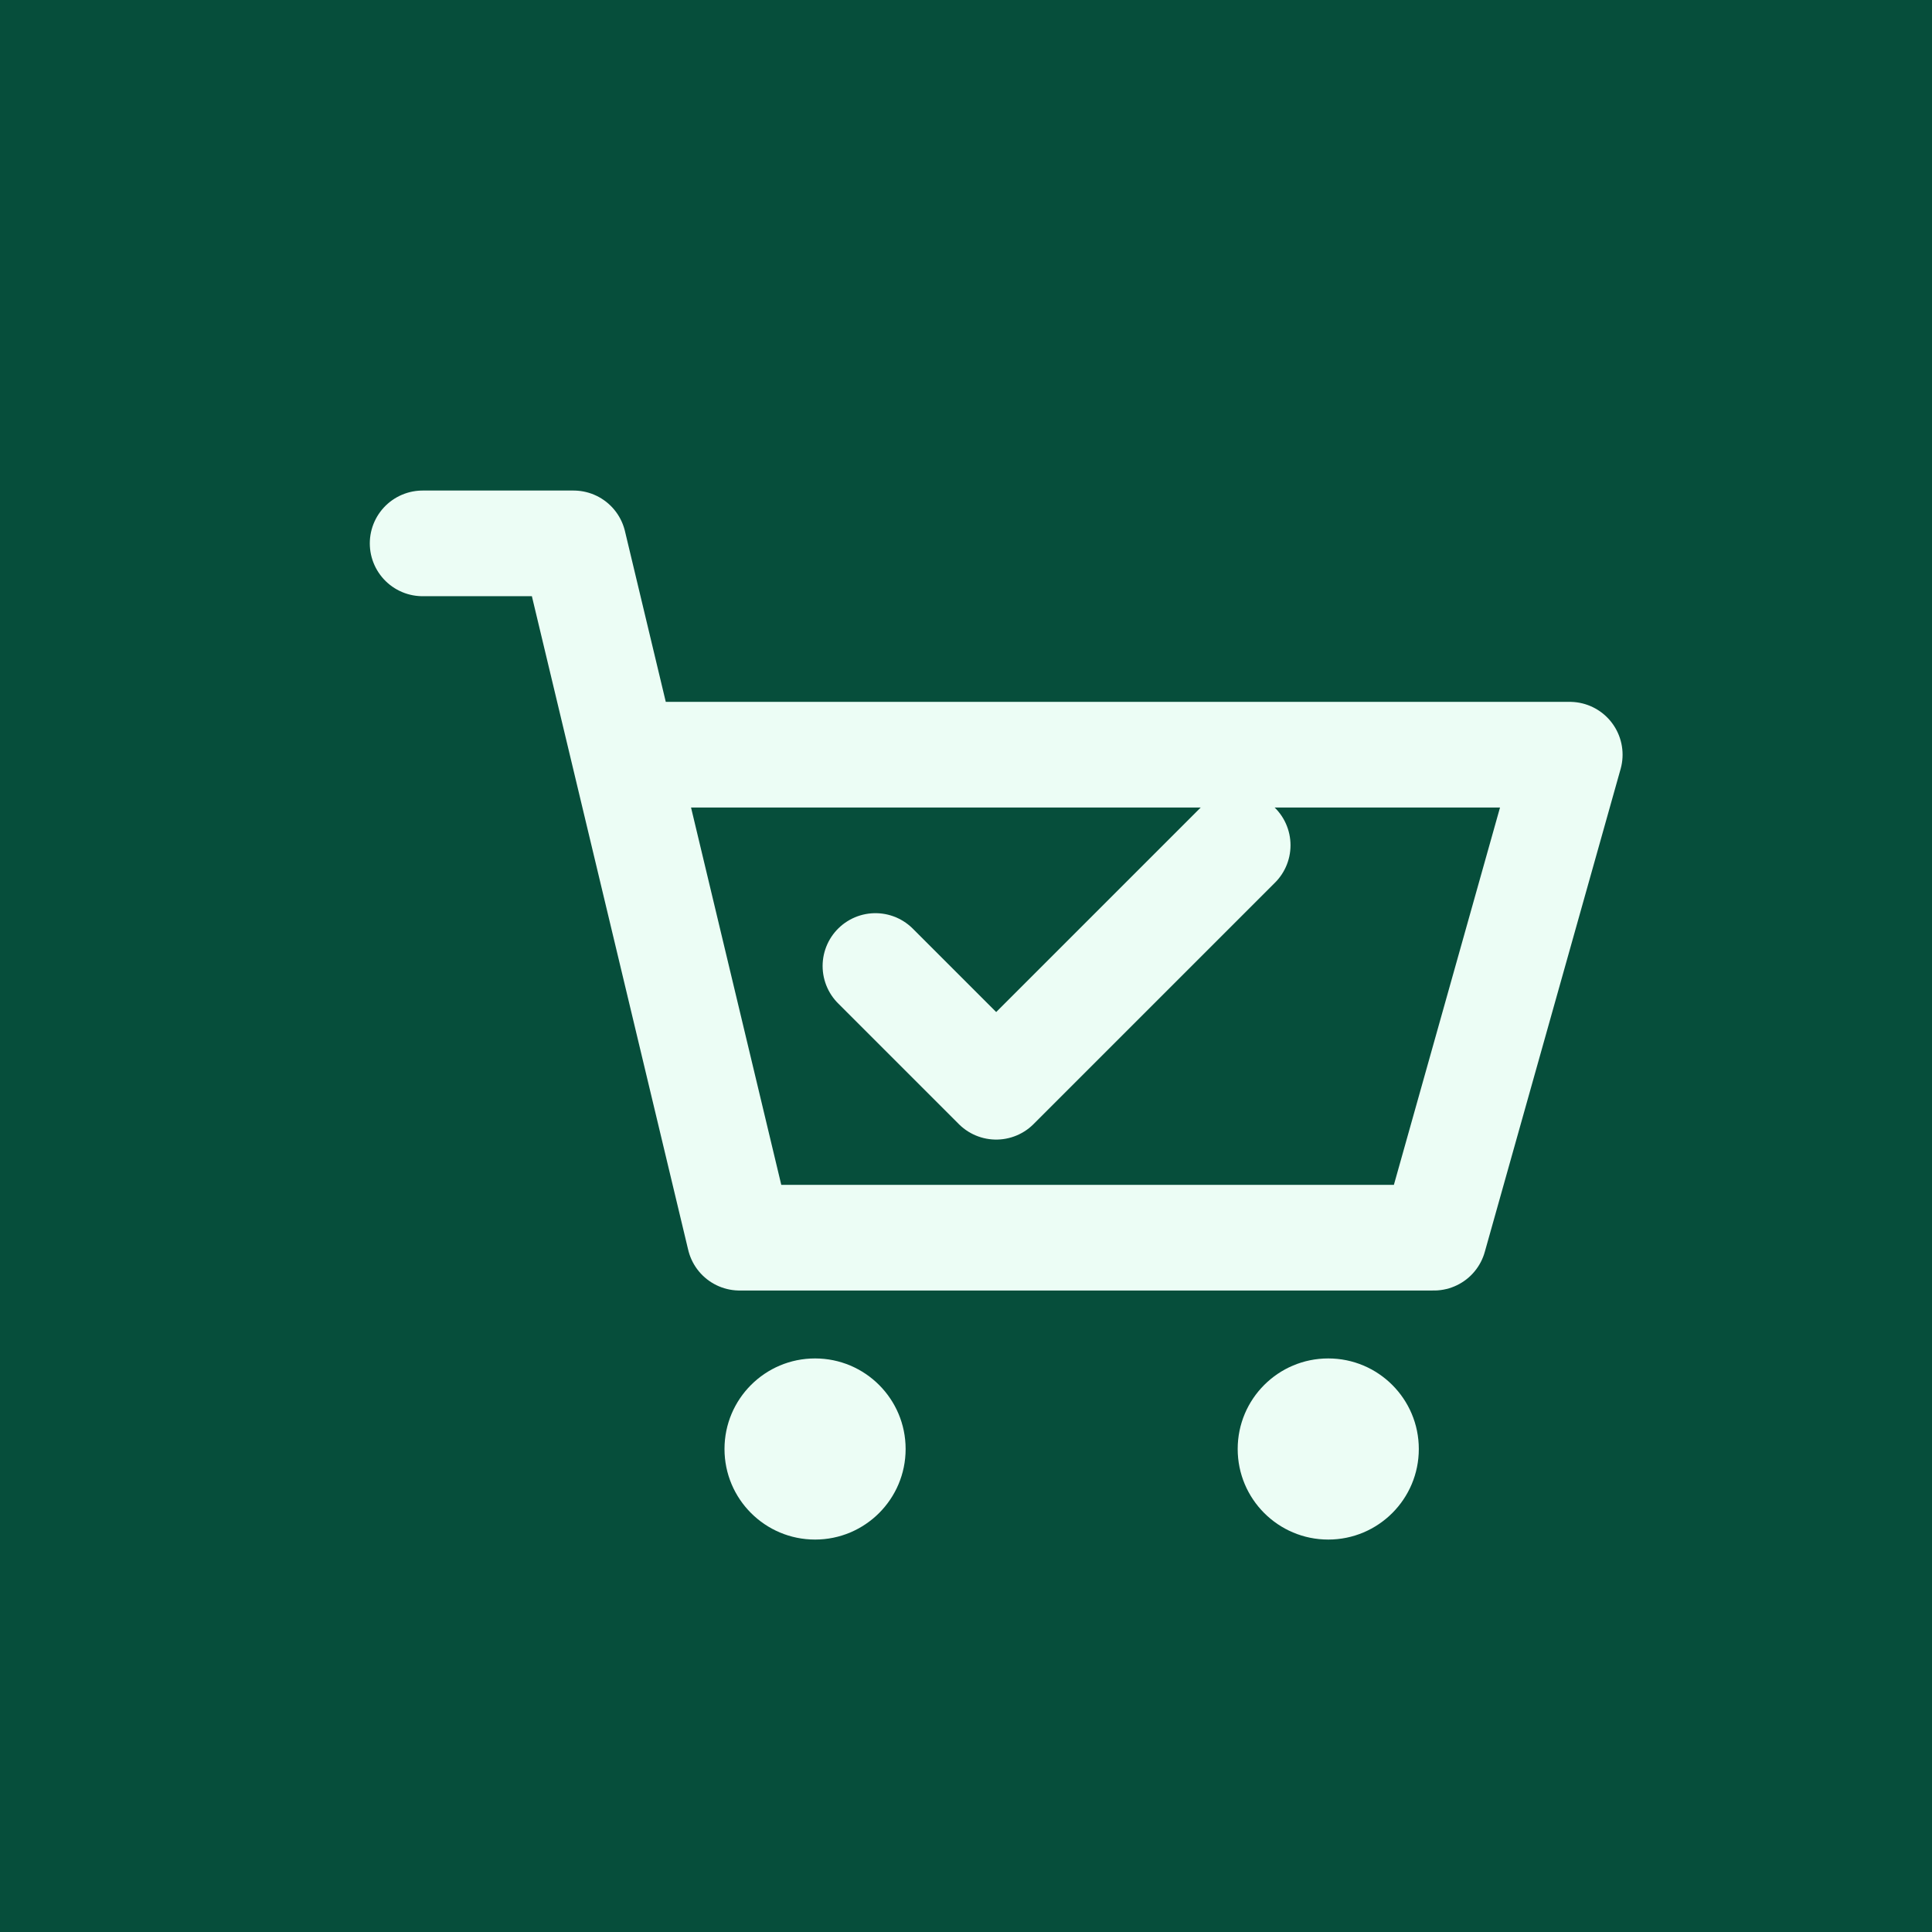
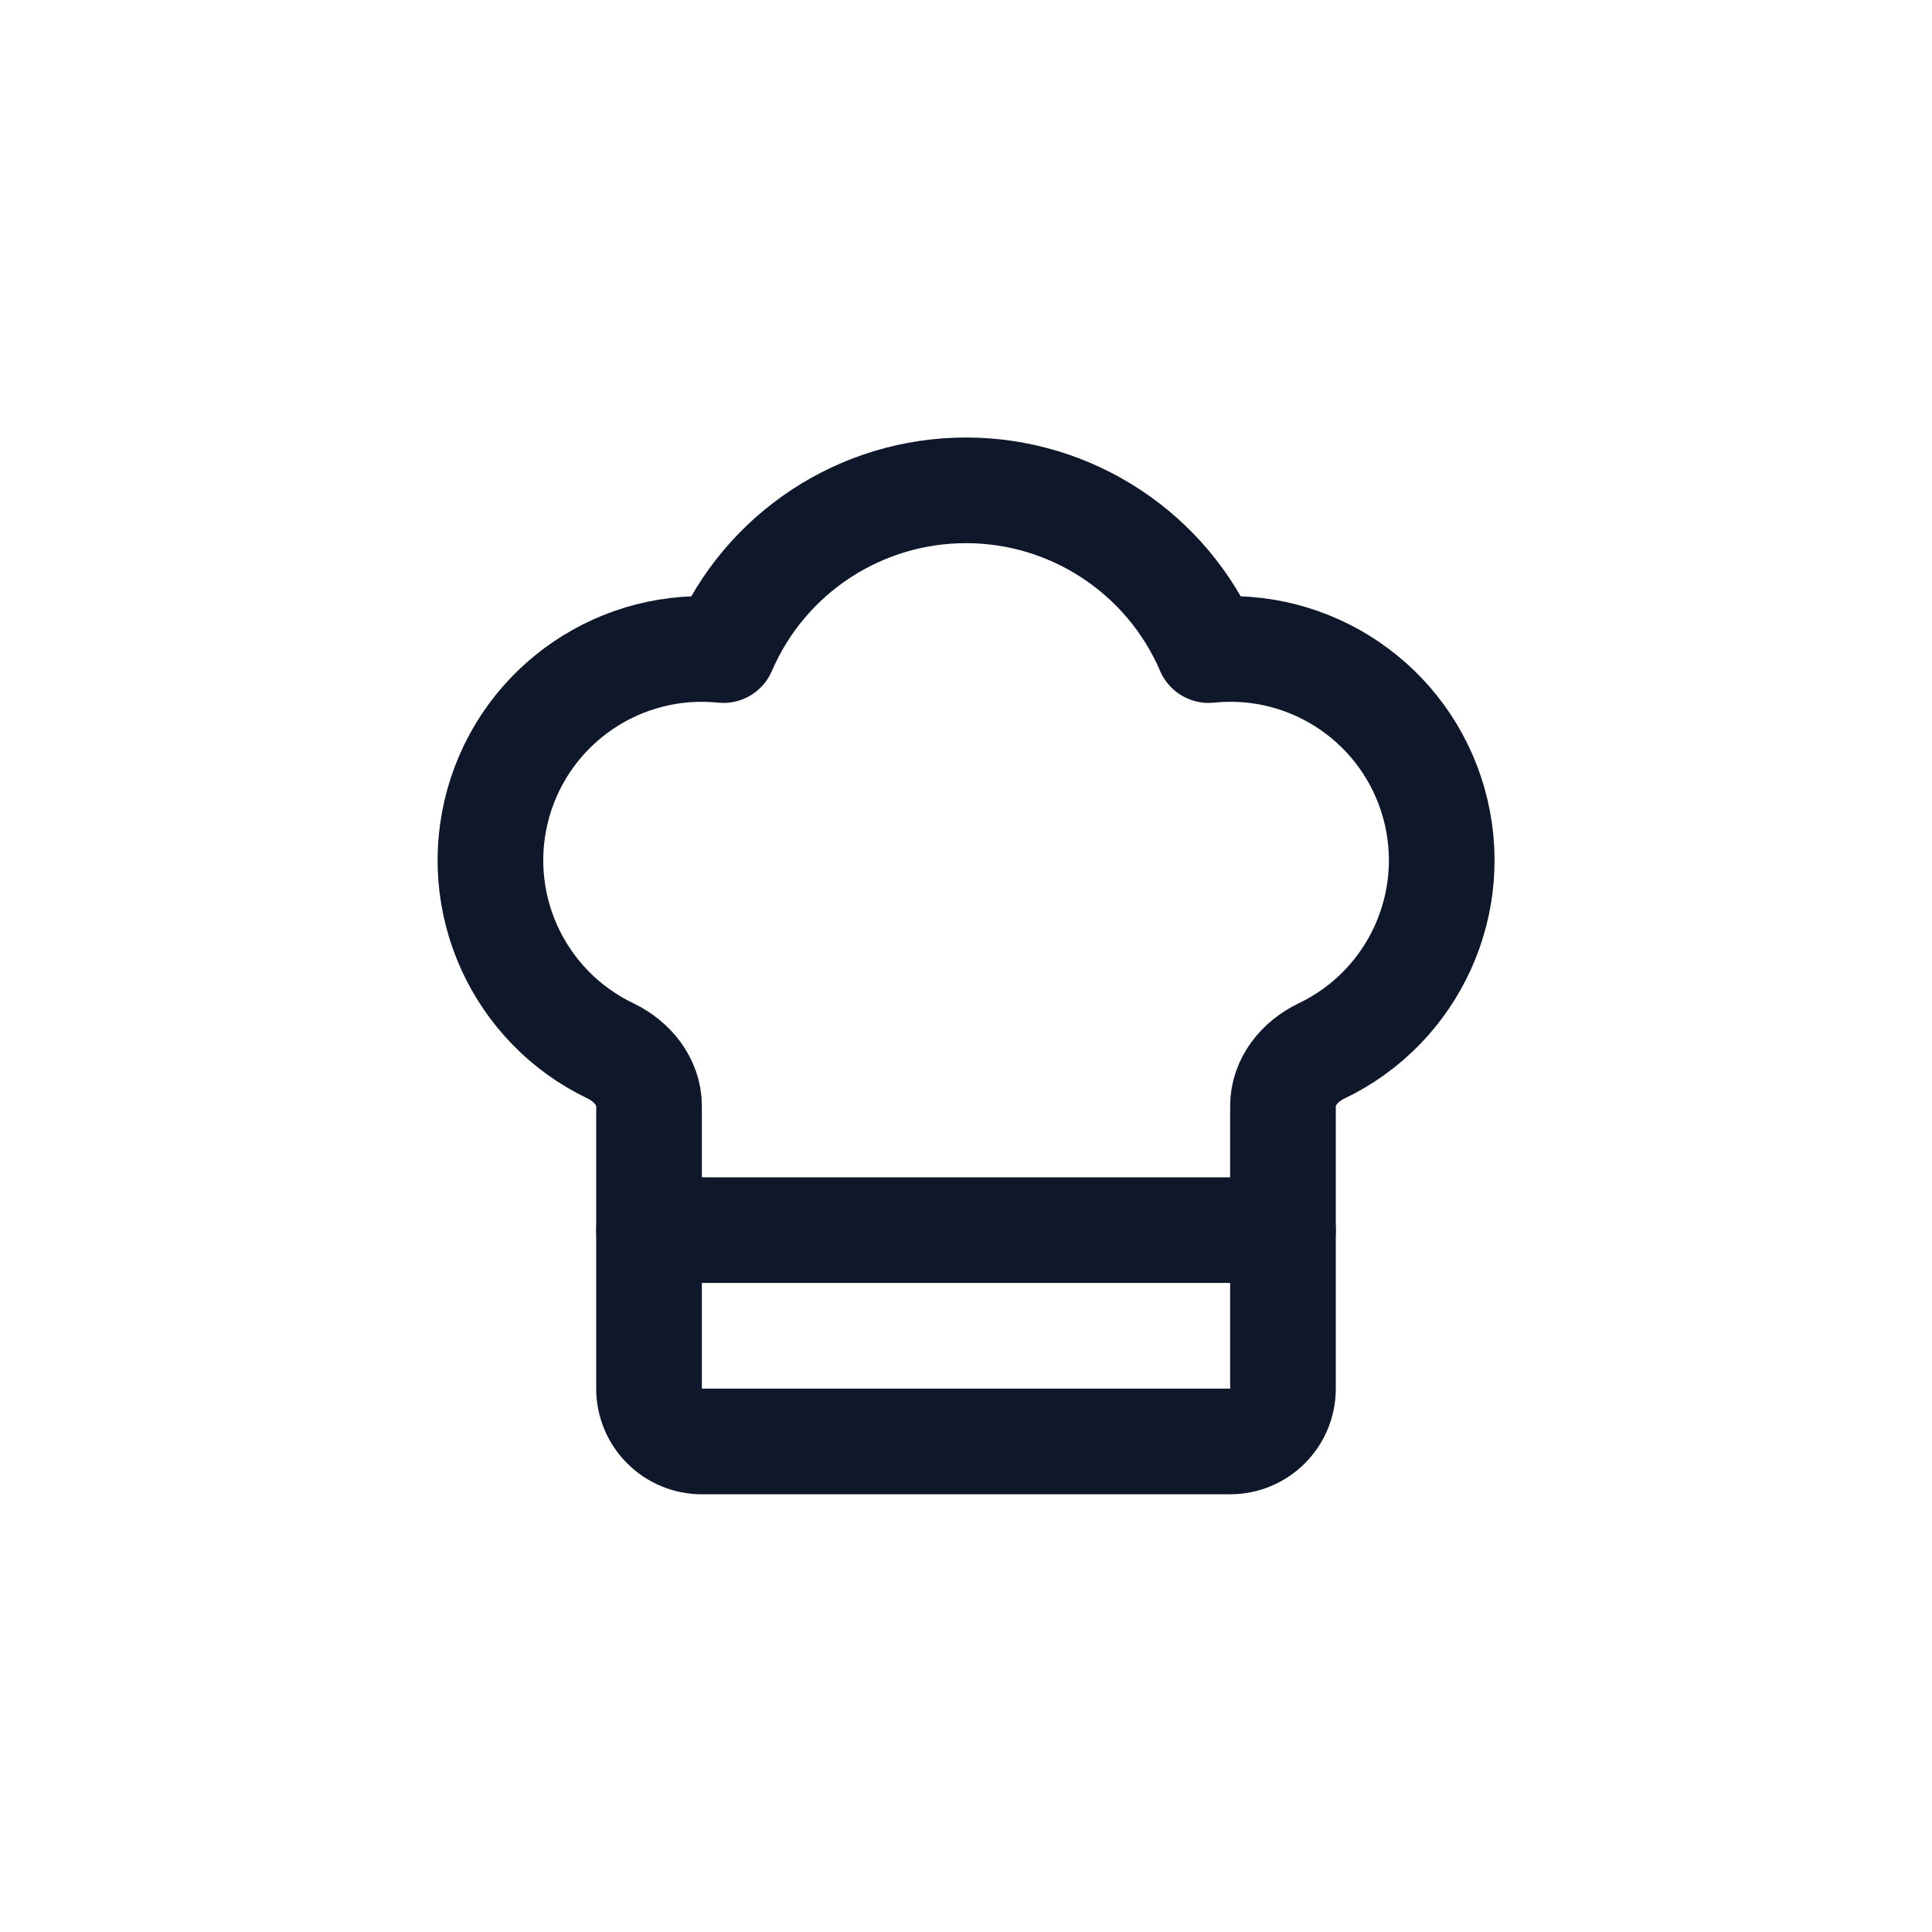
<svg xmlns="http://www.w3.org/2000/svg" viewBox="0 0 512 512">
-   <rect width="512" height="512" fill="#064e3b" />
-   <g fill="none" stroke="#ecfdf5" stroke-width="28" stroke-linecap="round" stroke-linejoin="round">
-     <path d="M112 144h40l44 184h184l36-128H176" />
-     <path d="M232 256l32 32 64-64" />
-   </g>
-   <g fill="#ecfdf5">
-     <circle cx="216" cy="384" r="24" />
-     <circle cx="352" cy="384" r="24" />
+   <rect width="512" height="512" fill="#ffffff" />
+   <g transform="translate(88 88) scale(14)" fill="none" stroke="#0f172a" stroke-width="2" stroke-linecap="round" stroke-linejoin="round">
+     <path d="M17 21a1 1 0 0 0 1-1v-5.35c0-.457.316-.844.727-1.041a4 4 0 0 0-2.134-7.589 5 5 0 0 0-9.186 0 4 4 0 0 0-2.134 7.588c.411.198.727.585.727 1.041V20a1 1 0 0 0 1 1Z" />
+     <path d="M6 17h12" />
  </g>
</svg>
